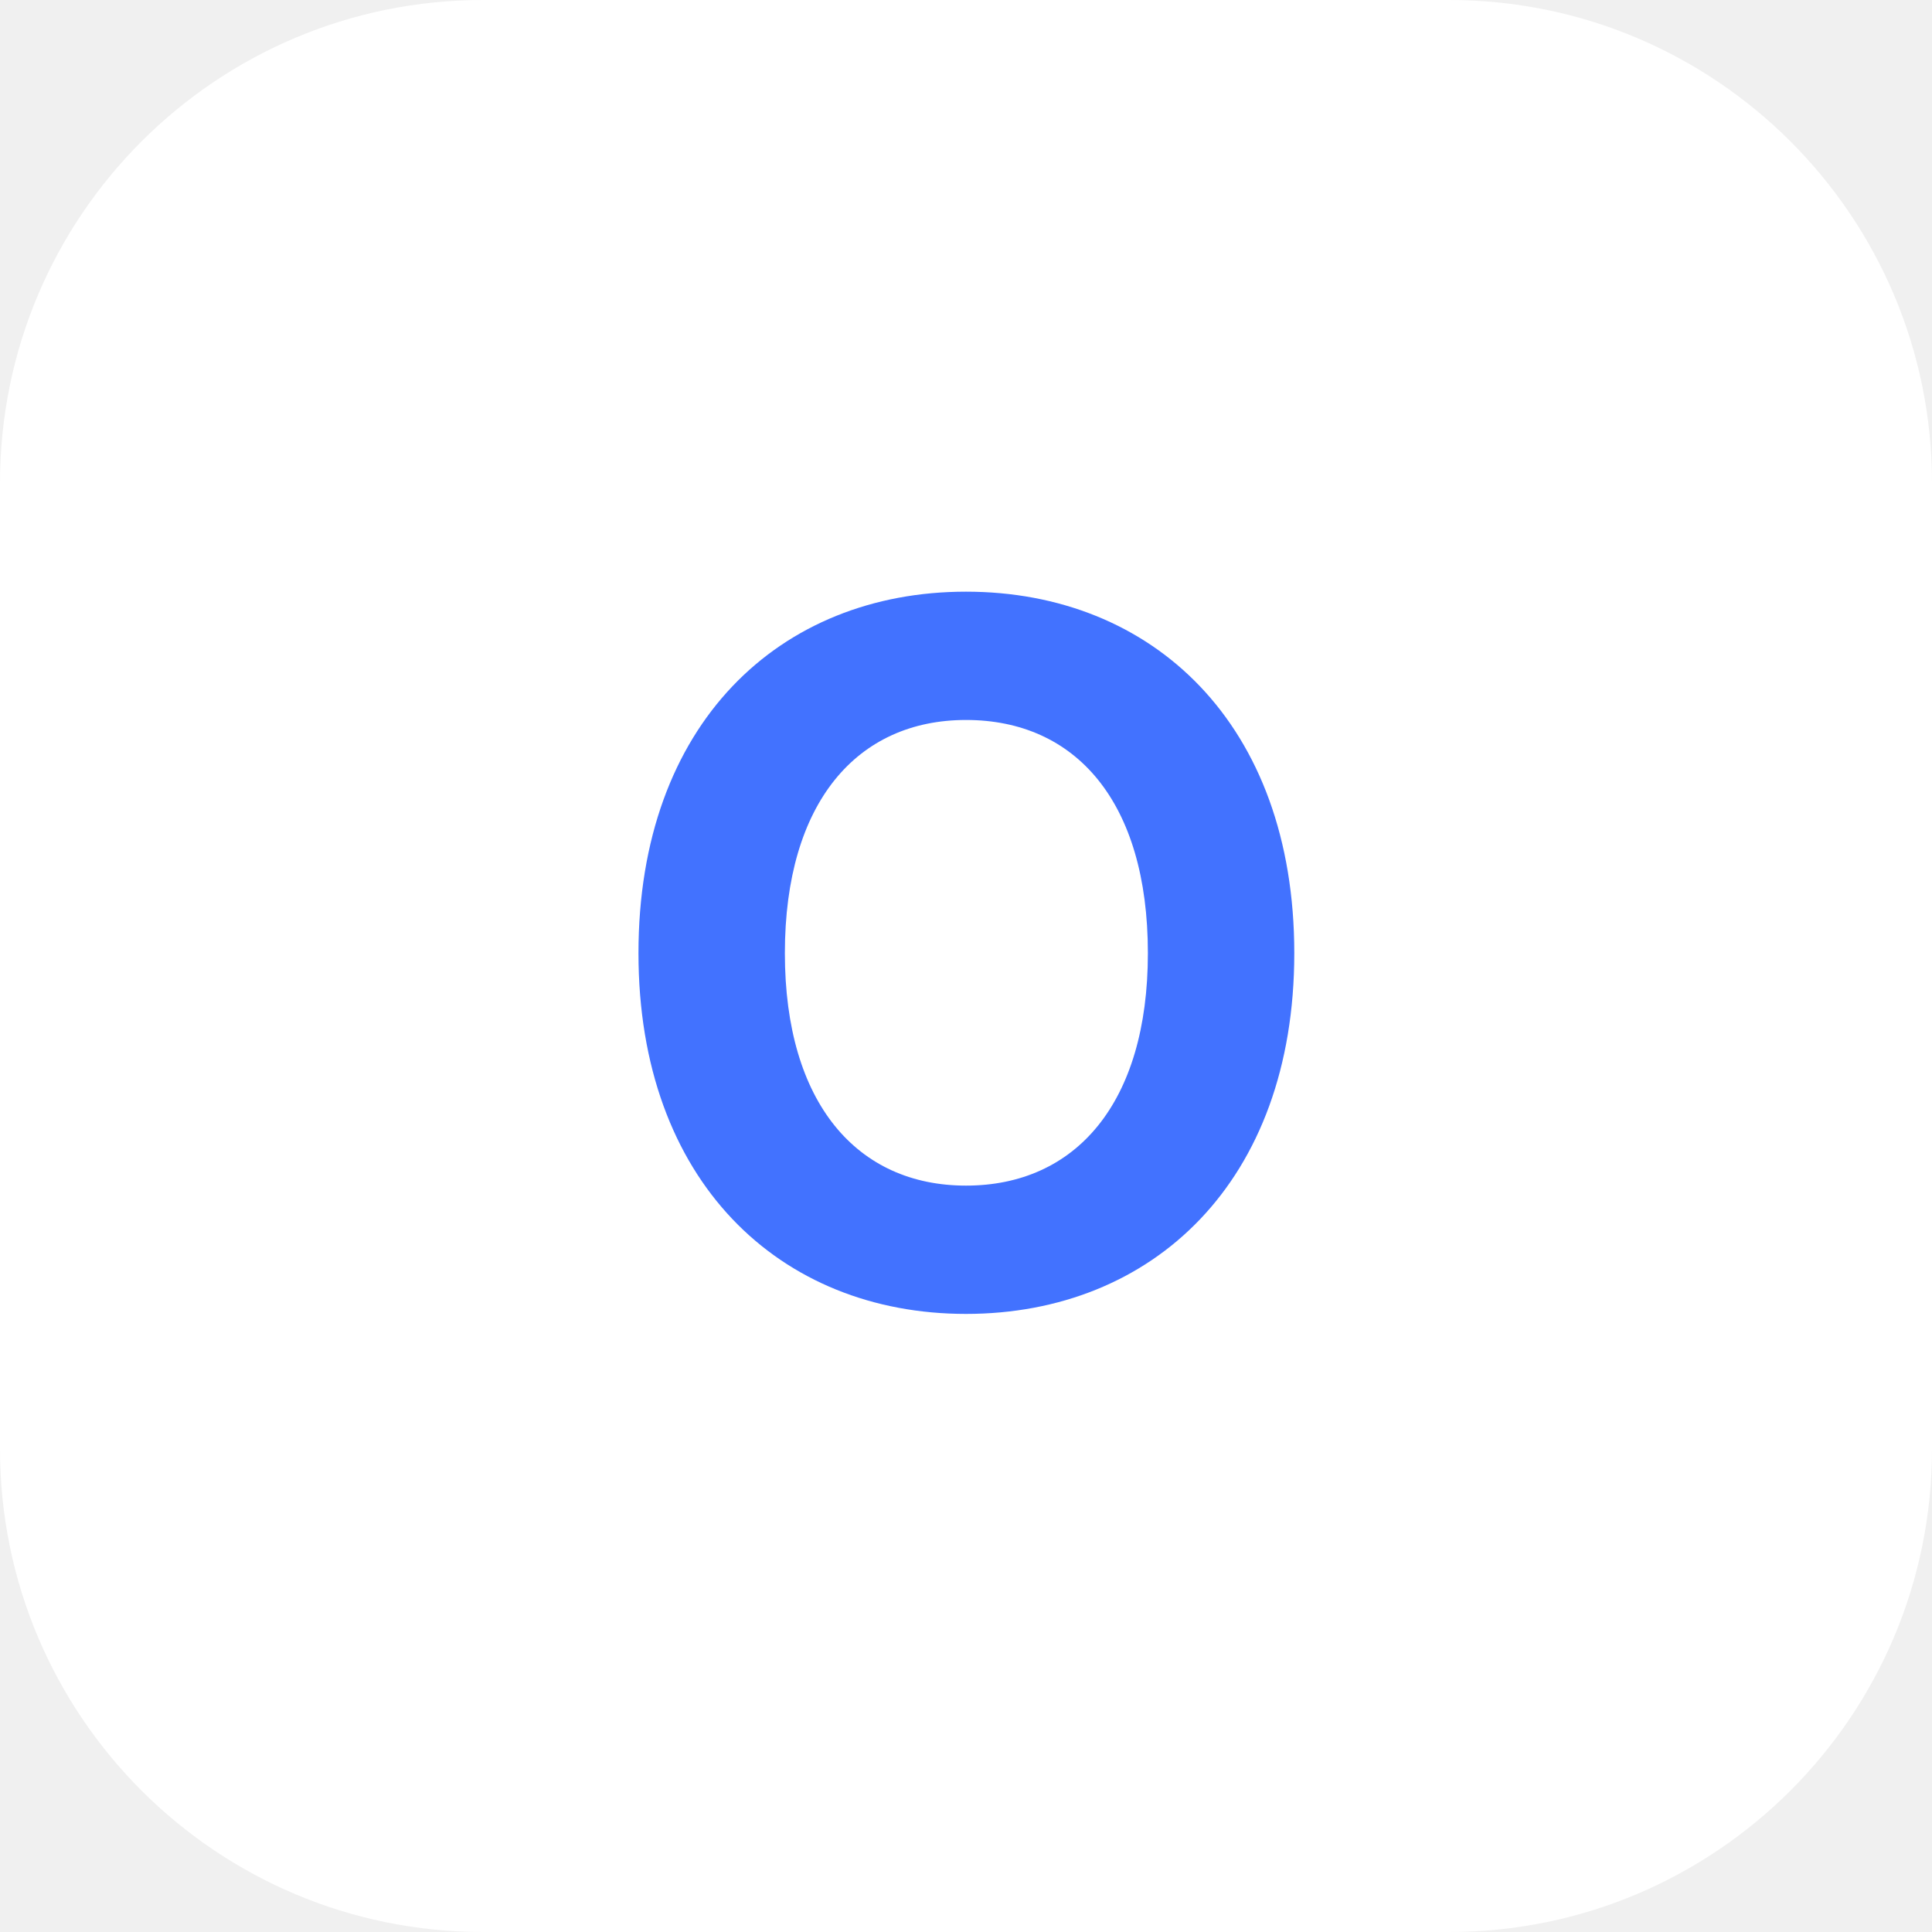
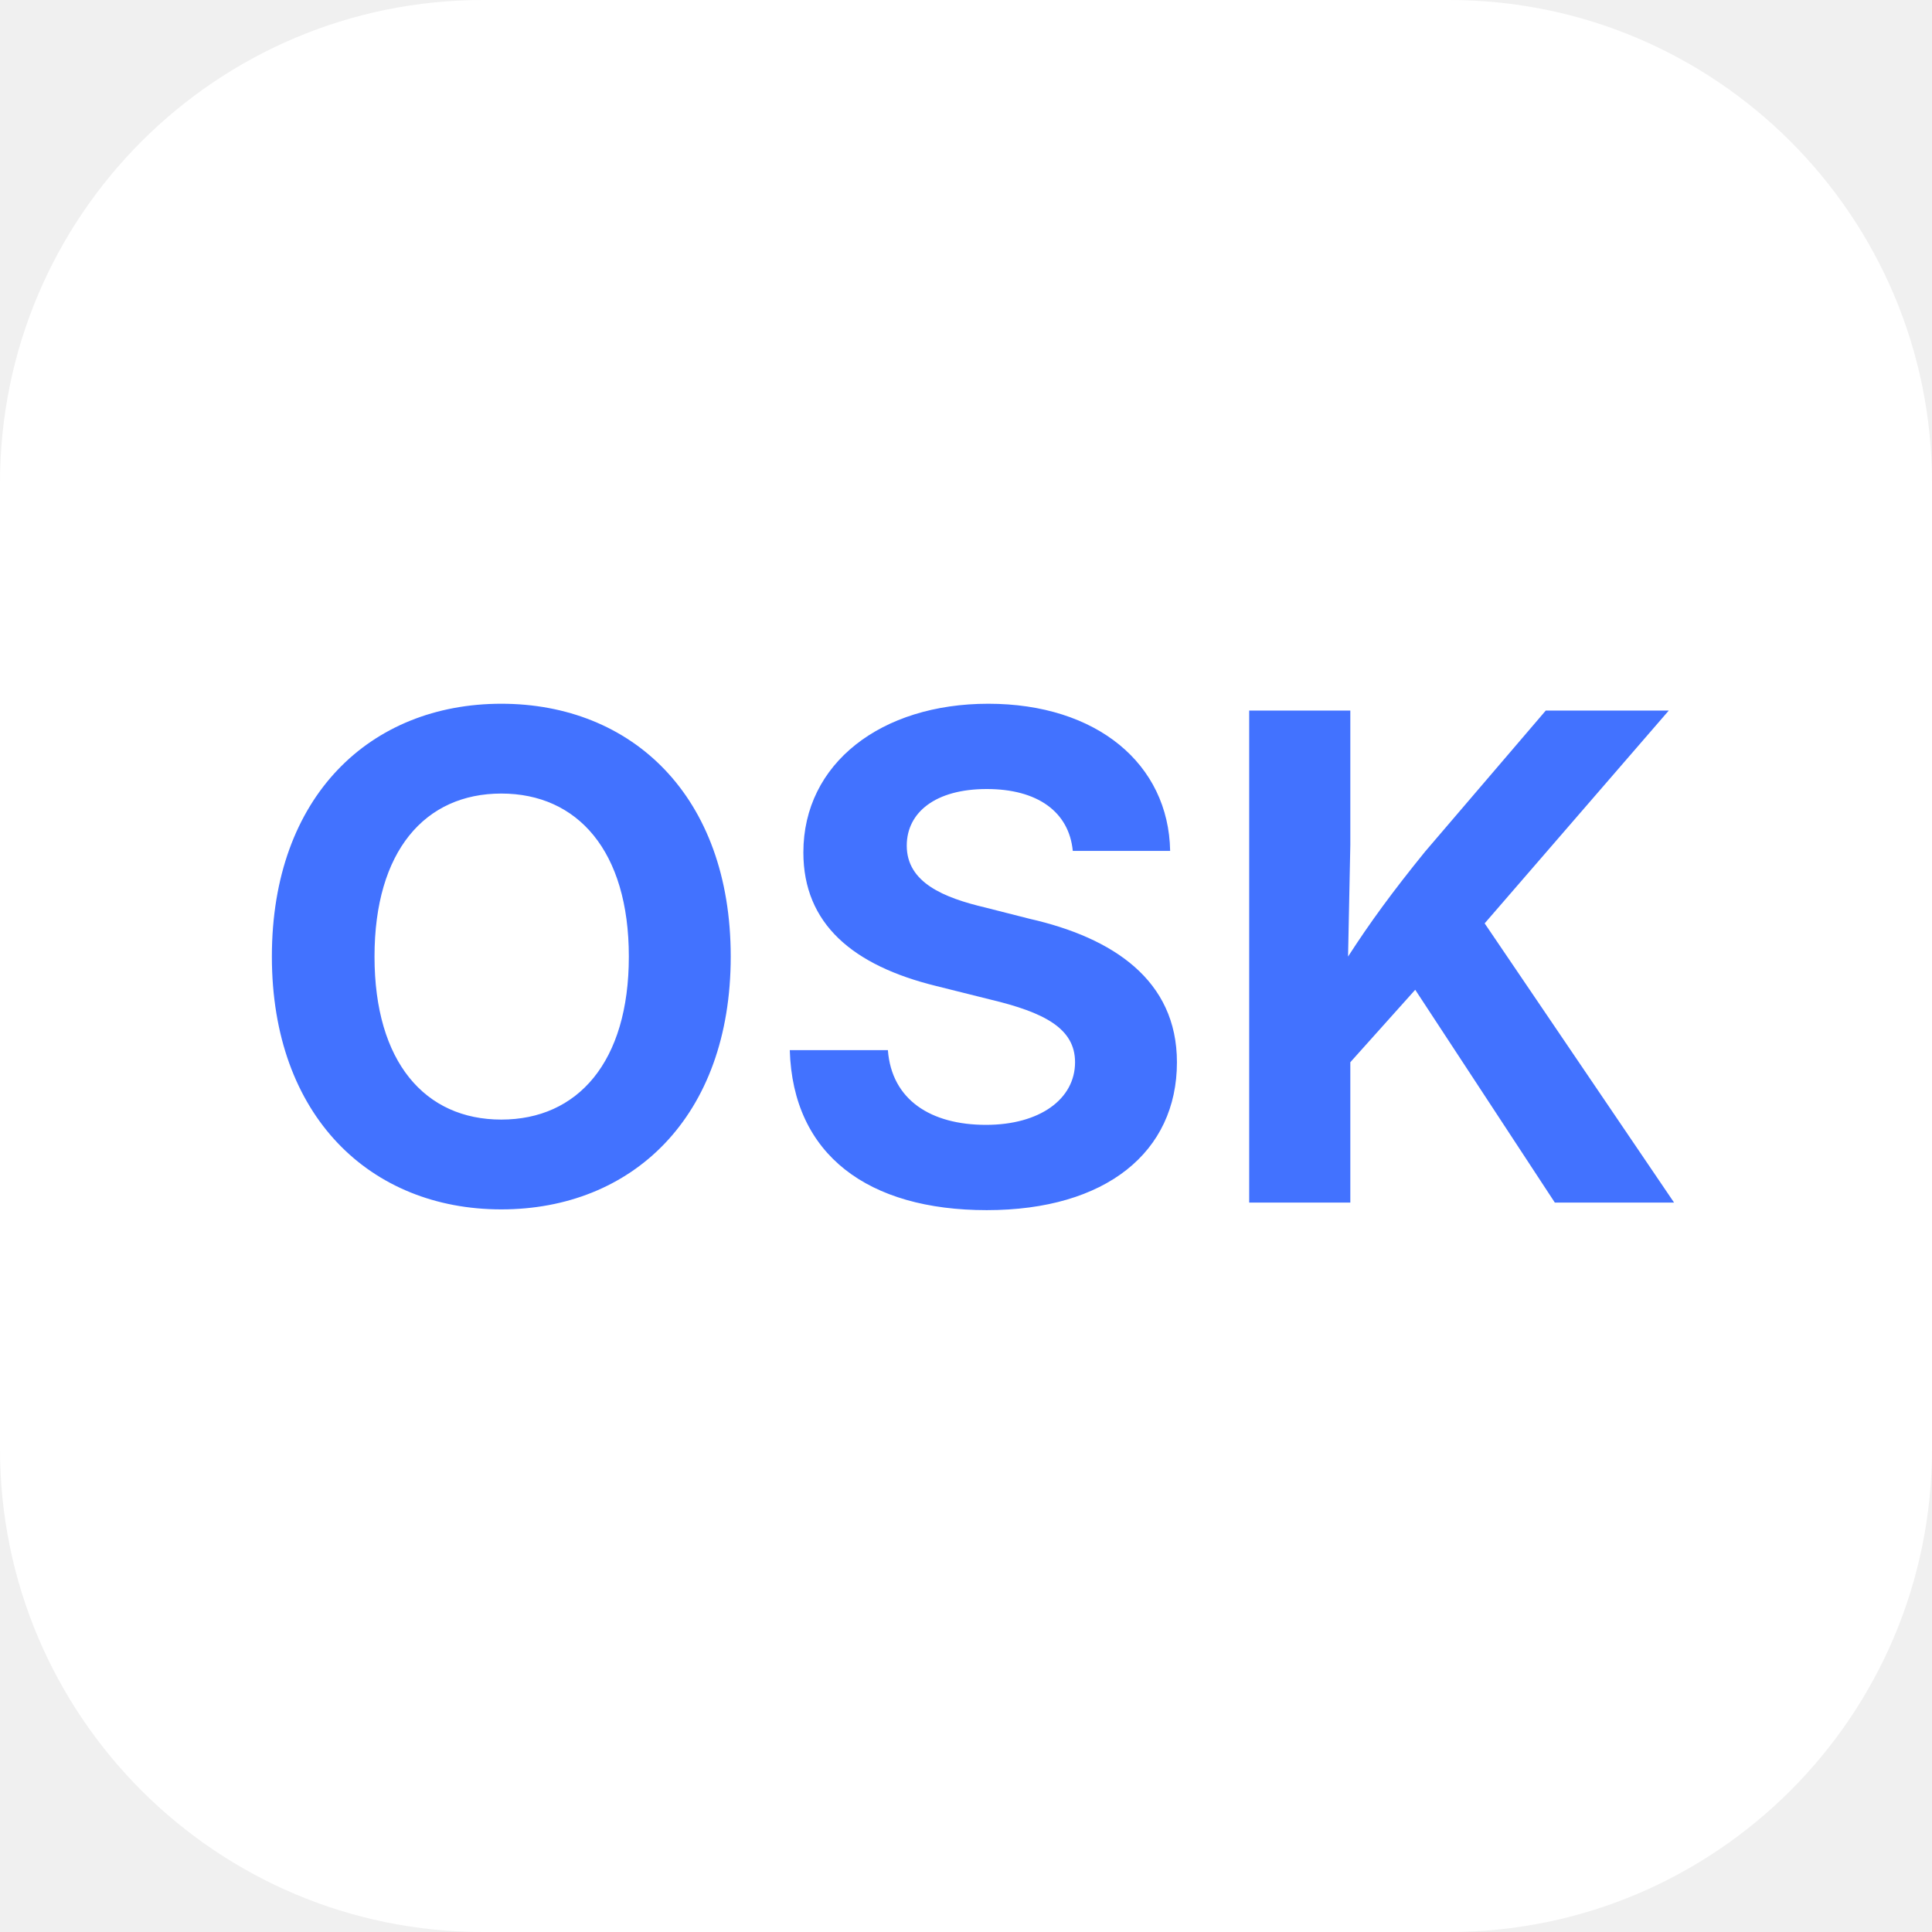
<svg xmlns="http://www.w3.org/2000/svg" viewBox="0 0 40 40" width="40" height="40">
  <rect width="40" height="40" rx="10" fill="#ffffff" />
-   <text x="50%" y="50%" dy="0.35em" text-anchor="middle" font-family="Inter, system-ui, sans-serif" font-size="20" font-weight="700" fill="#4272FF">O</text>
+   <text x="50%" y="50%" dy="0.35em" text-anchor="middle" font-family="Inter, system-ui, sans-serif" font-size="14" font-weight="700" fill="#4272FF">OSK</text>
</svg>
